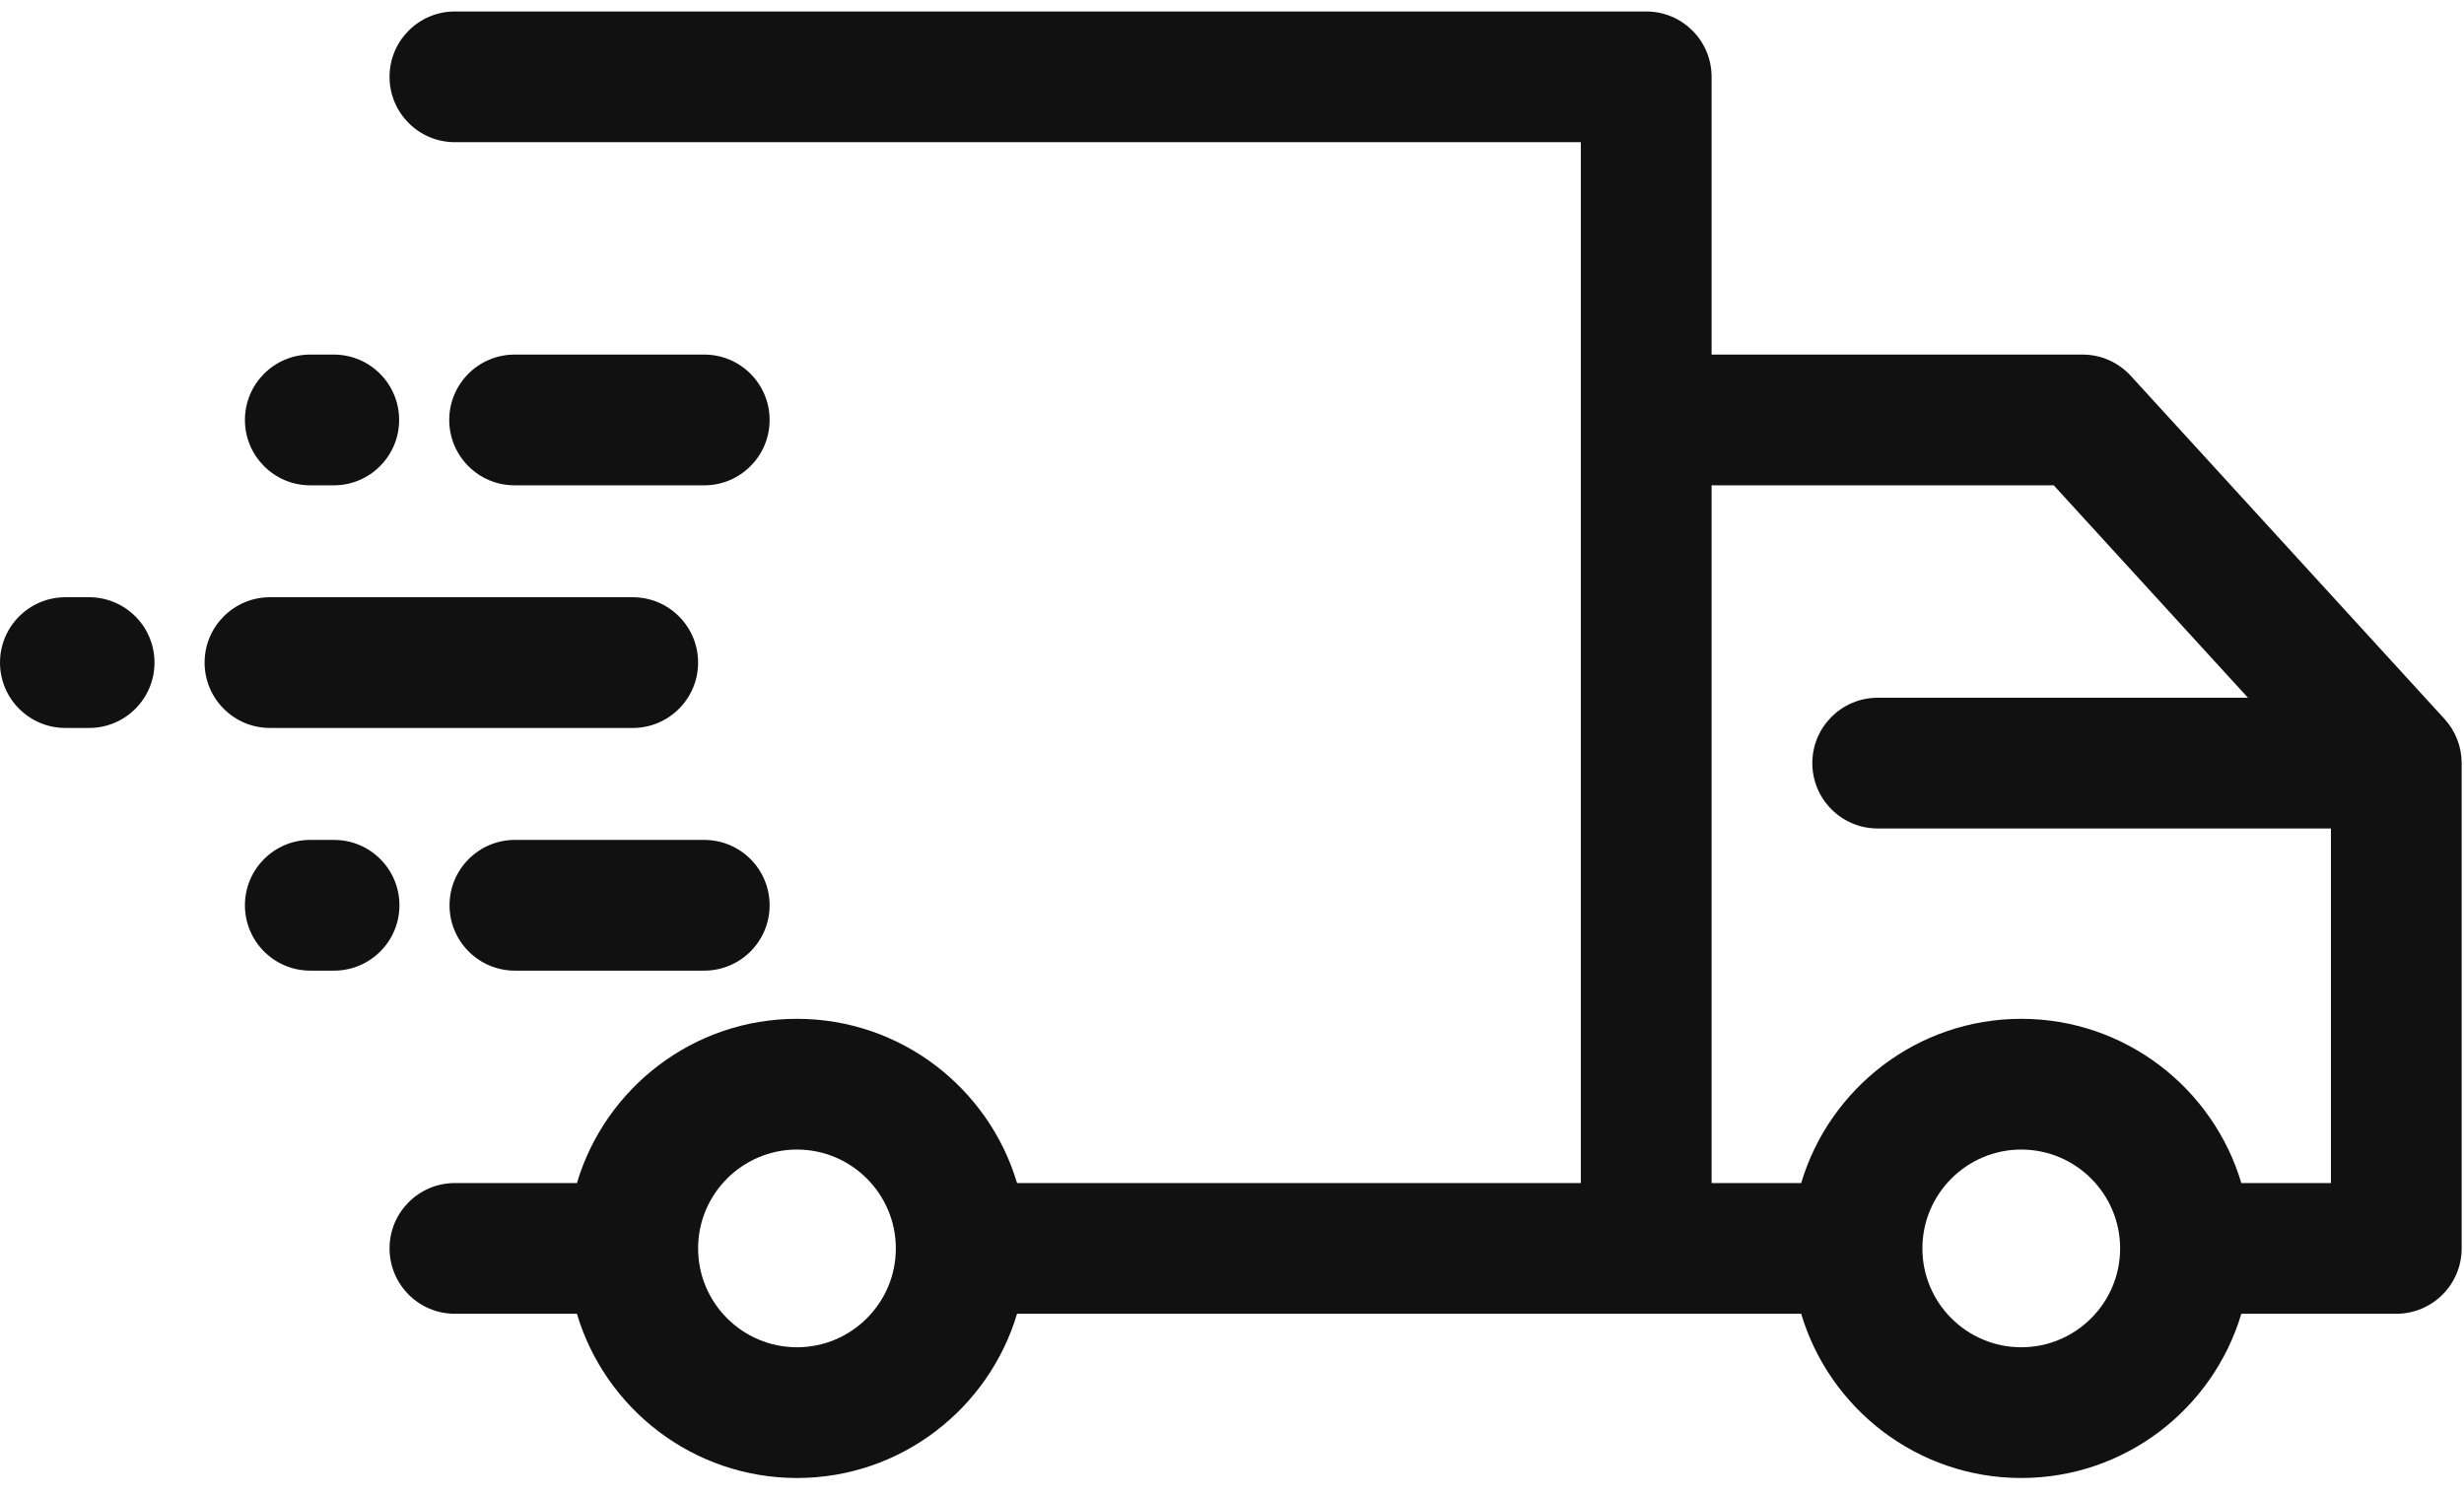
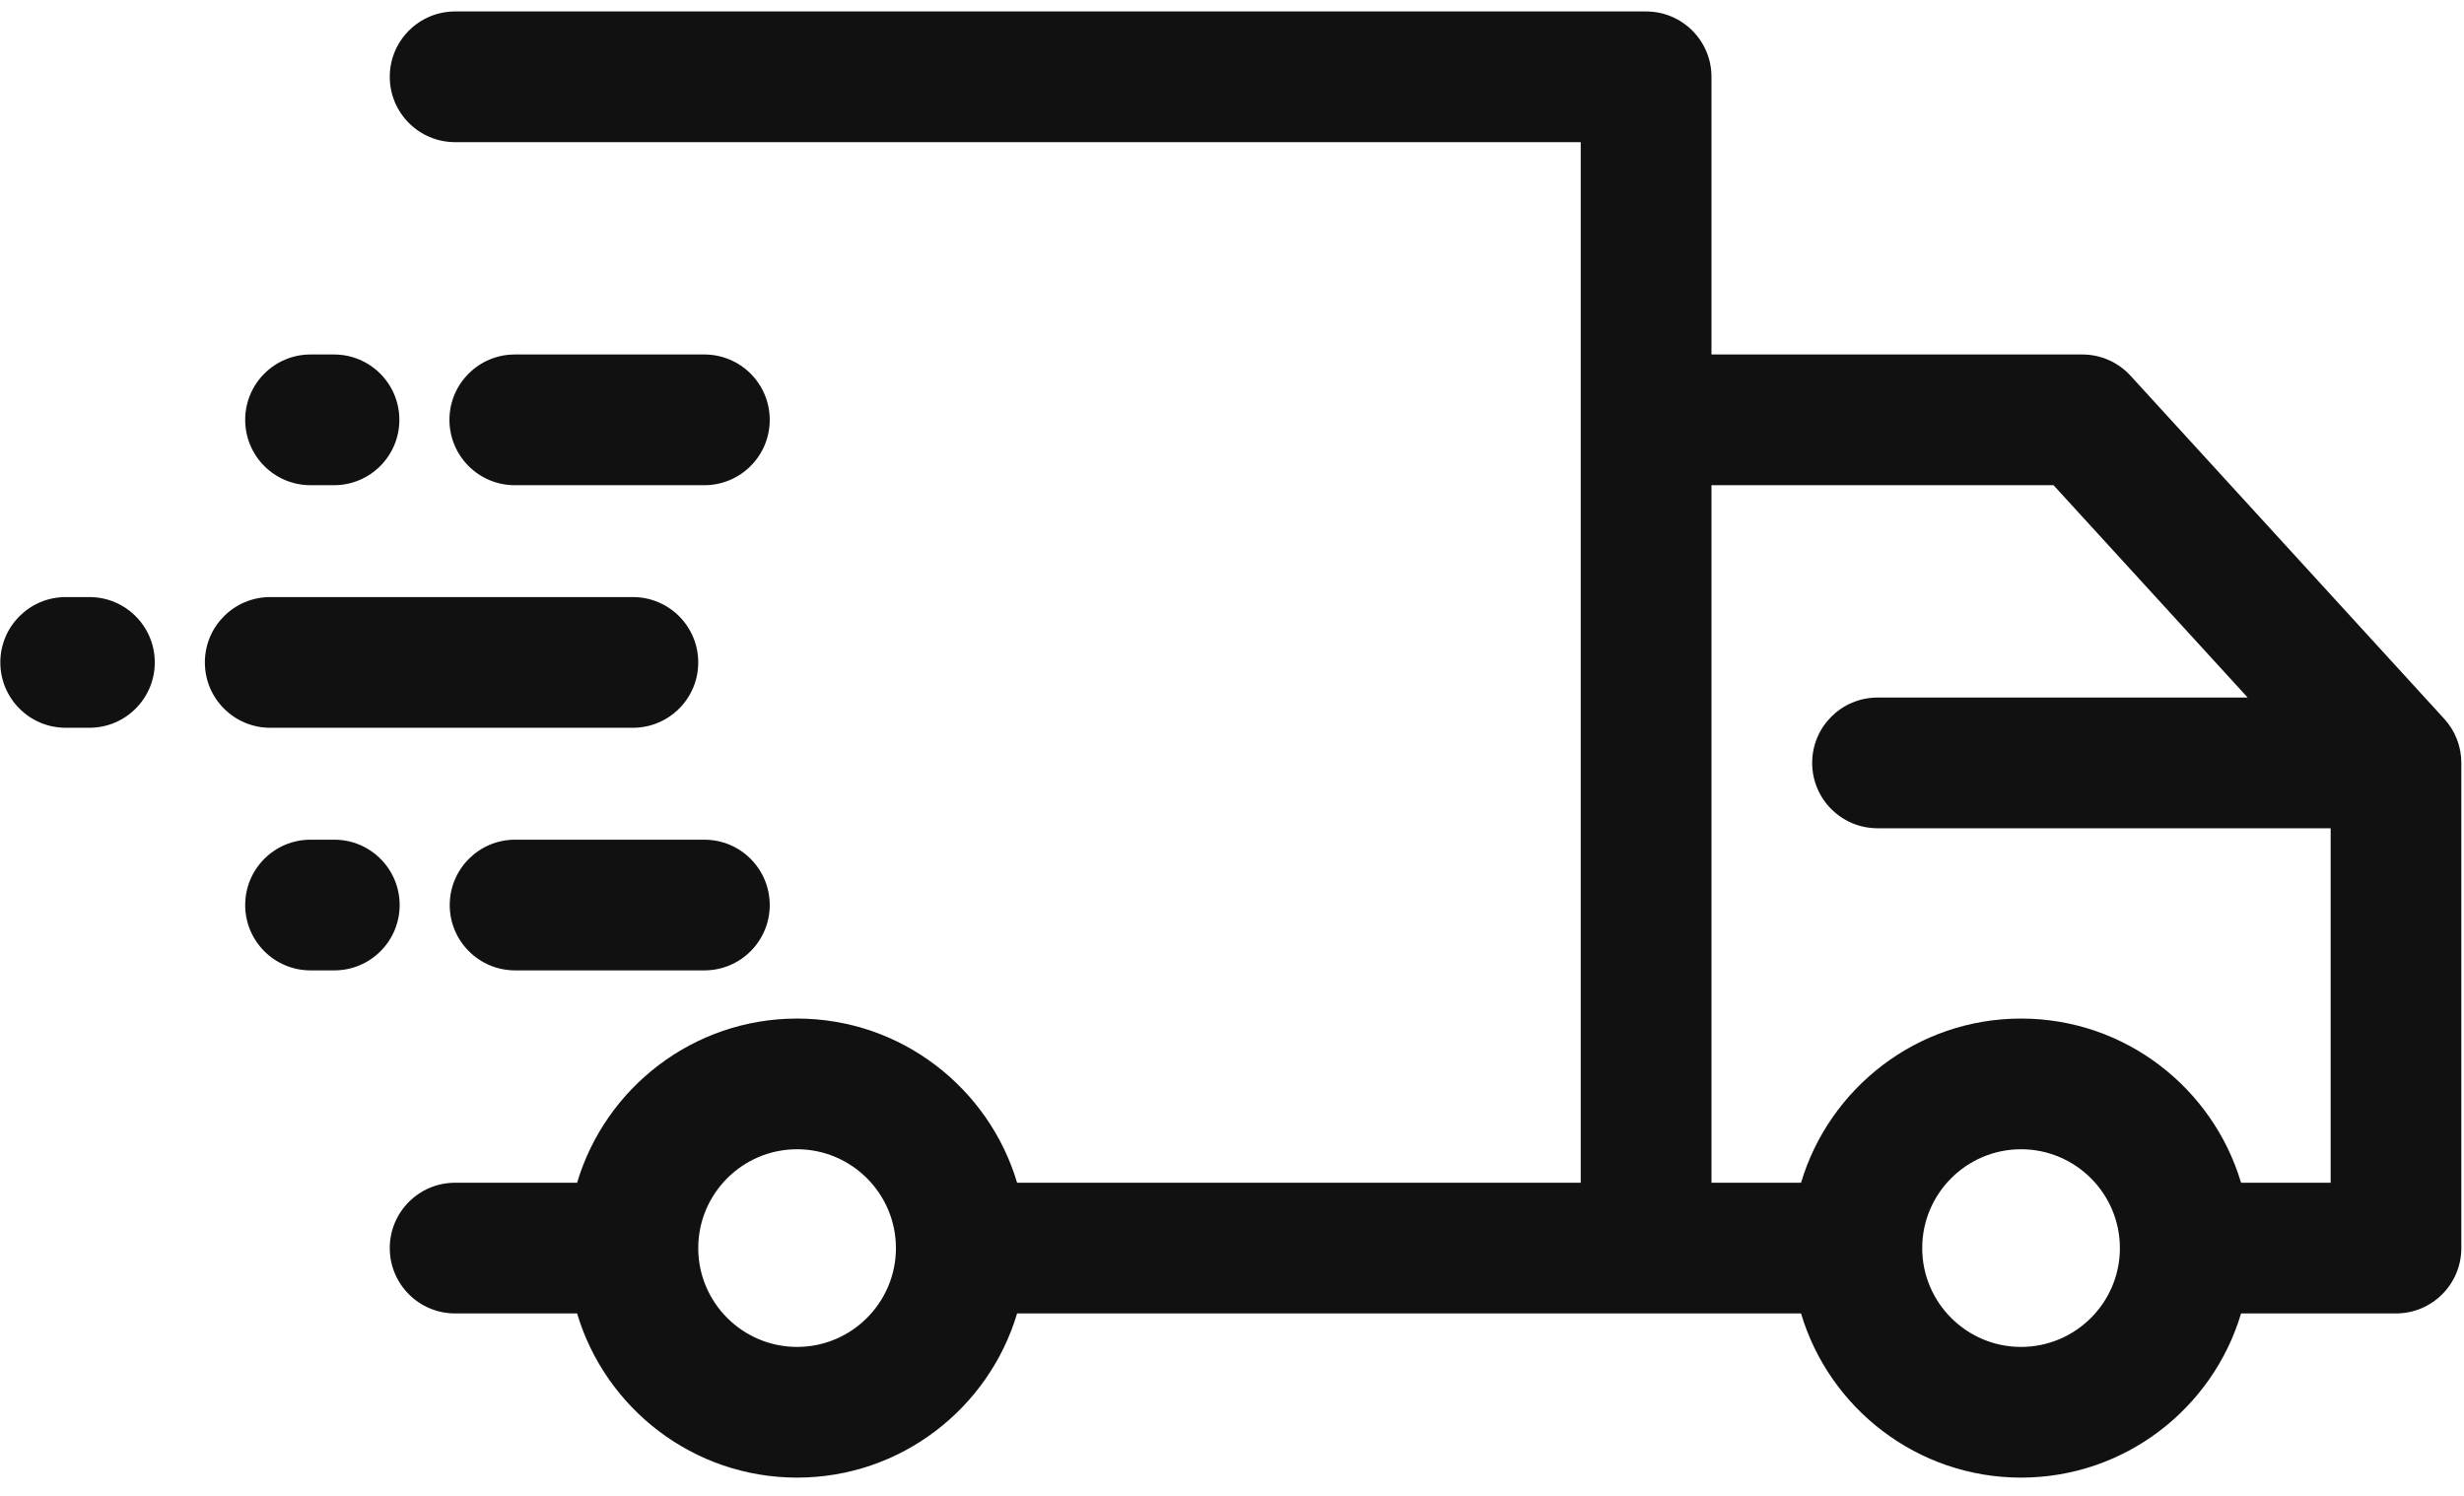
- <svg xmlns="http://www.w3.org/2000/svg" width="84" height="51" viewBox="0 0 84 51" fill="none">
+ <svg xmlns="http://www.w3.org/2000/svg" width="63" height="38.24" viewBox="0 0 84 51" fill="none">
  <path d="M3.038 20.362H2.229C0.998 20.362 0 21.36 0 22.591C0 23.821 0.998 24.819 2.229 24.819H3.038C4.268 24.819 5.267 23.821 5.267 22.591C5.267 21.36 4.269 20.362 3.038 20.362Z" fill="#111111" />
  <path d="M21.571 24.819C22.801 24.819 23.799 23.821 23.799 22.591C23.799 21.36 22.801 20.362 21.571 20.362H9.203C7.973 20.362 6.975 21.36 6.975 22.591C6.975 23.821 7.973 24.819 9.203 24.819H21.571Z" fill="#111111" />
  <path d="M10.578 16.547H11.378C12.61 16.547 13.607 15.549 13.607 14.318C13.607 13.087 12.61 12.089 11.378 12.089H10.578C9.347 12.089 8.35 13.087 8.35 14.318C8.35 15.549 9.347 16.547 10.578 16.547Z" fill="#111111" />
  <path d="M24.008 12.089H17.544C16.313 12.089 15.315 13.087 15.315 14.318C15.315 15.549 16.313 16.547 17.544 16.547H24.008C25.239 16.547 26.237 15.549 26.237 14.318C26.237 13.087 25.239 12.089 24.008 12.089Z" fill="#111111" />
  <path d="M11.388 28.636H10.578C9.347 28.636 8.35 29.634 8.35 30.865C8.35 32.095 9.347 33.093 10.578 33.093H11.388C12.619 33.093 13.617 32.095 13.617 30.865C13.617 29.634 12.619 28.636 11.388 28.636Z" fill="#111111" />
  <path d="M24.008 28.636H17.554C16.323 28.636 15.325 29.634 15.325 30.865C15.325 32.095 16.323 33.093 17.554 33.093H24.008C25.239 33.093 26.237 32.095 26.237 30.865C26.237 29.634 25.239 28.636 24.008 28.636Z" fill="#111111" />
  <path d="M83.337 24.514L72.641 12.815C72.219 12.353 71.621 12.089 70.996 12.089H58.35V2.619C58.35 1.388 57.352 0.391 56.121 0.391H15.508C14.277 0.391 13.28 1.389 13.28 2.619C13.28 3.85 14.277 4.848 15.508 4.848H53.892V40.335H34.672C33.709 37.101 30.711 34.736 27.17 34.736C23.628 34.736 20.629 37.101 19.668 40.335H15.508C14.277 40.335 13.28 41.333 13.28 42.563C13.28 43.795 14.277 44.792 15.508 44.792H19.668C20.629 48.025 23.628 50.391 27.17 50.391C30.711 50.391 33.709 48.025 34.672 44.792H56.121H61.404C62.366 48.025 65.365 50.391 68.906 50.391C72.448 50.391 75.447 48.025 76.409 44.792H81.692C82.923 44.792 83.92 43.794 83.92 42.563V26.017C83.921 25.461 83.712 24.924 83.337 24.514ZM27.17 45.934C25.311 45.934 23.799 44.422 23.799 42.564C23.799 40.705 25.311 39.193 27.17 39.193C29.028 39.193 30.54 40.706 30.54 42.564C30.54 44.422 29.028 45.934 27.17 45.934ZM68.906 45.934C67.048 45.934 65.536 44.422 65.536 42.564C65.536 40.705 67.049 39.193 68.906 39.193C70.765 39.193 72.277 40.706 72.277 42.564C72.278 44.422 70.765 45.934 68.906 45.934ZM76.409 40.336C75.447 37.102 72.449 34.736 68.907 34.736C65.365 34.736 62.367 37.102 61.404 40.336H58.35V16.547H70.014L76.635 23.789H64.012C62.782 23.789 61.784 24.787 61.784 26.017C61.784 27.249 62.782 28.246 64.012 28.246H79.464V40.335H76.409V40.336Z" fill="#111111" />
</svg>
